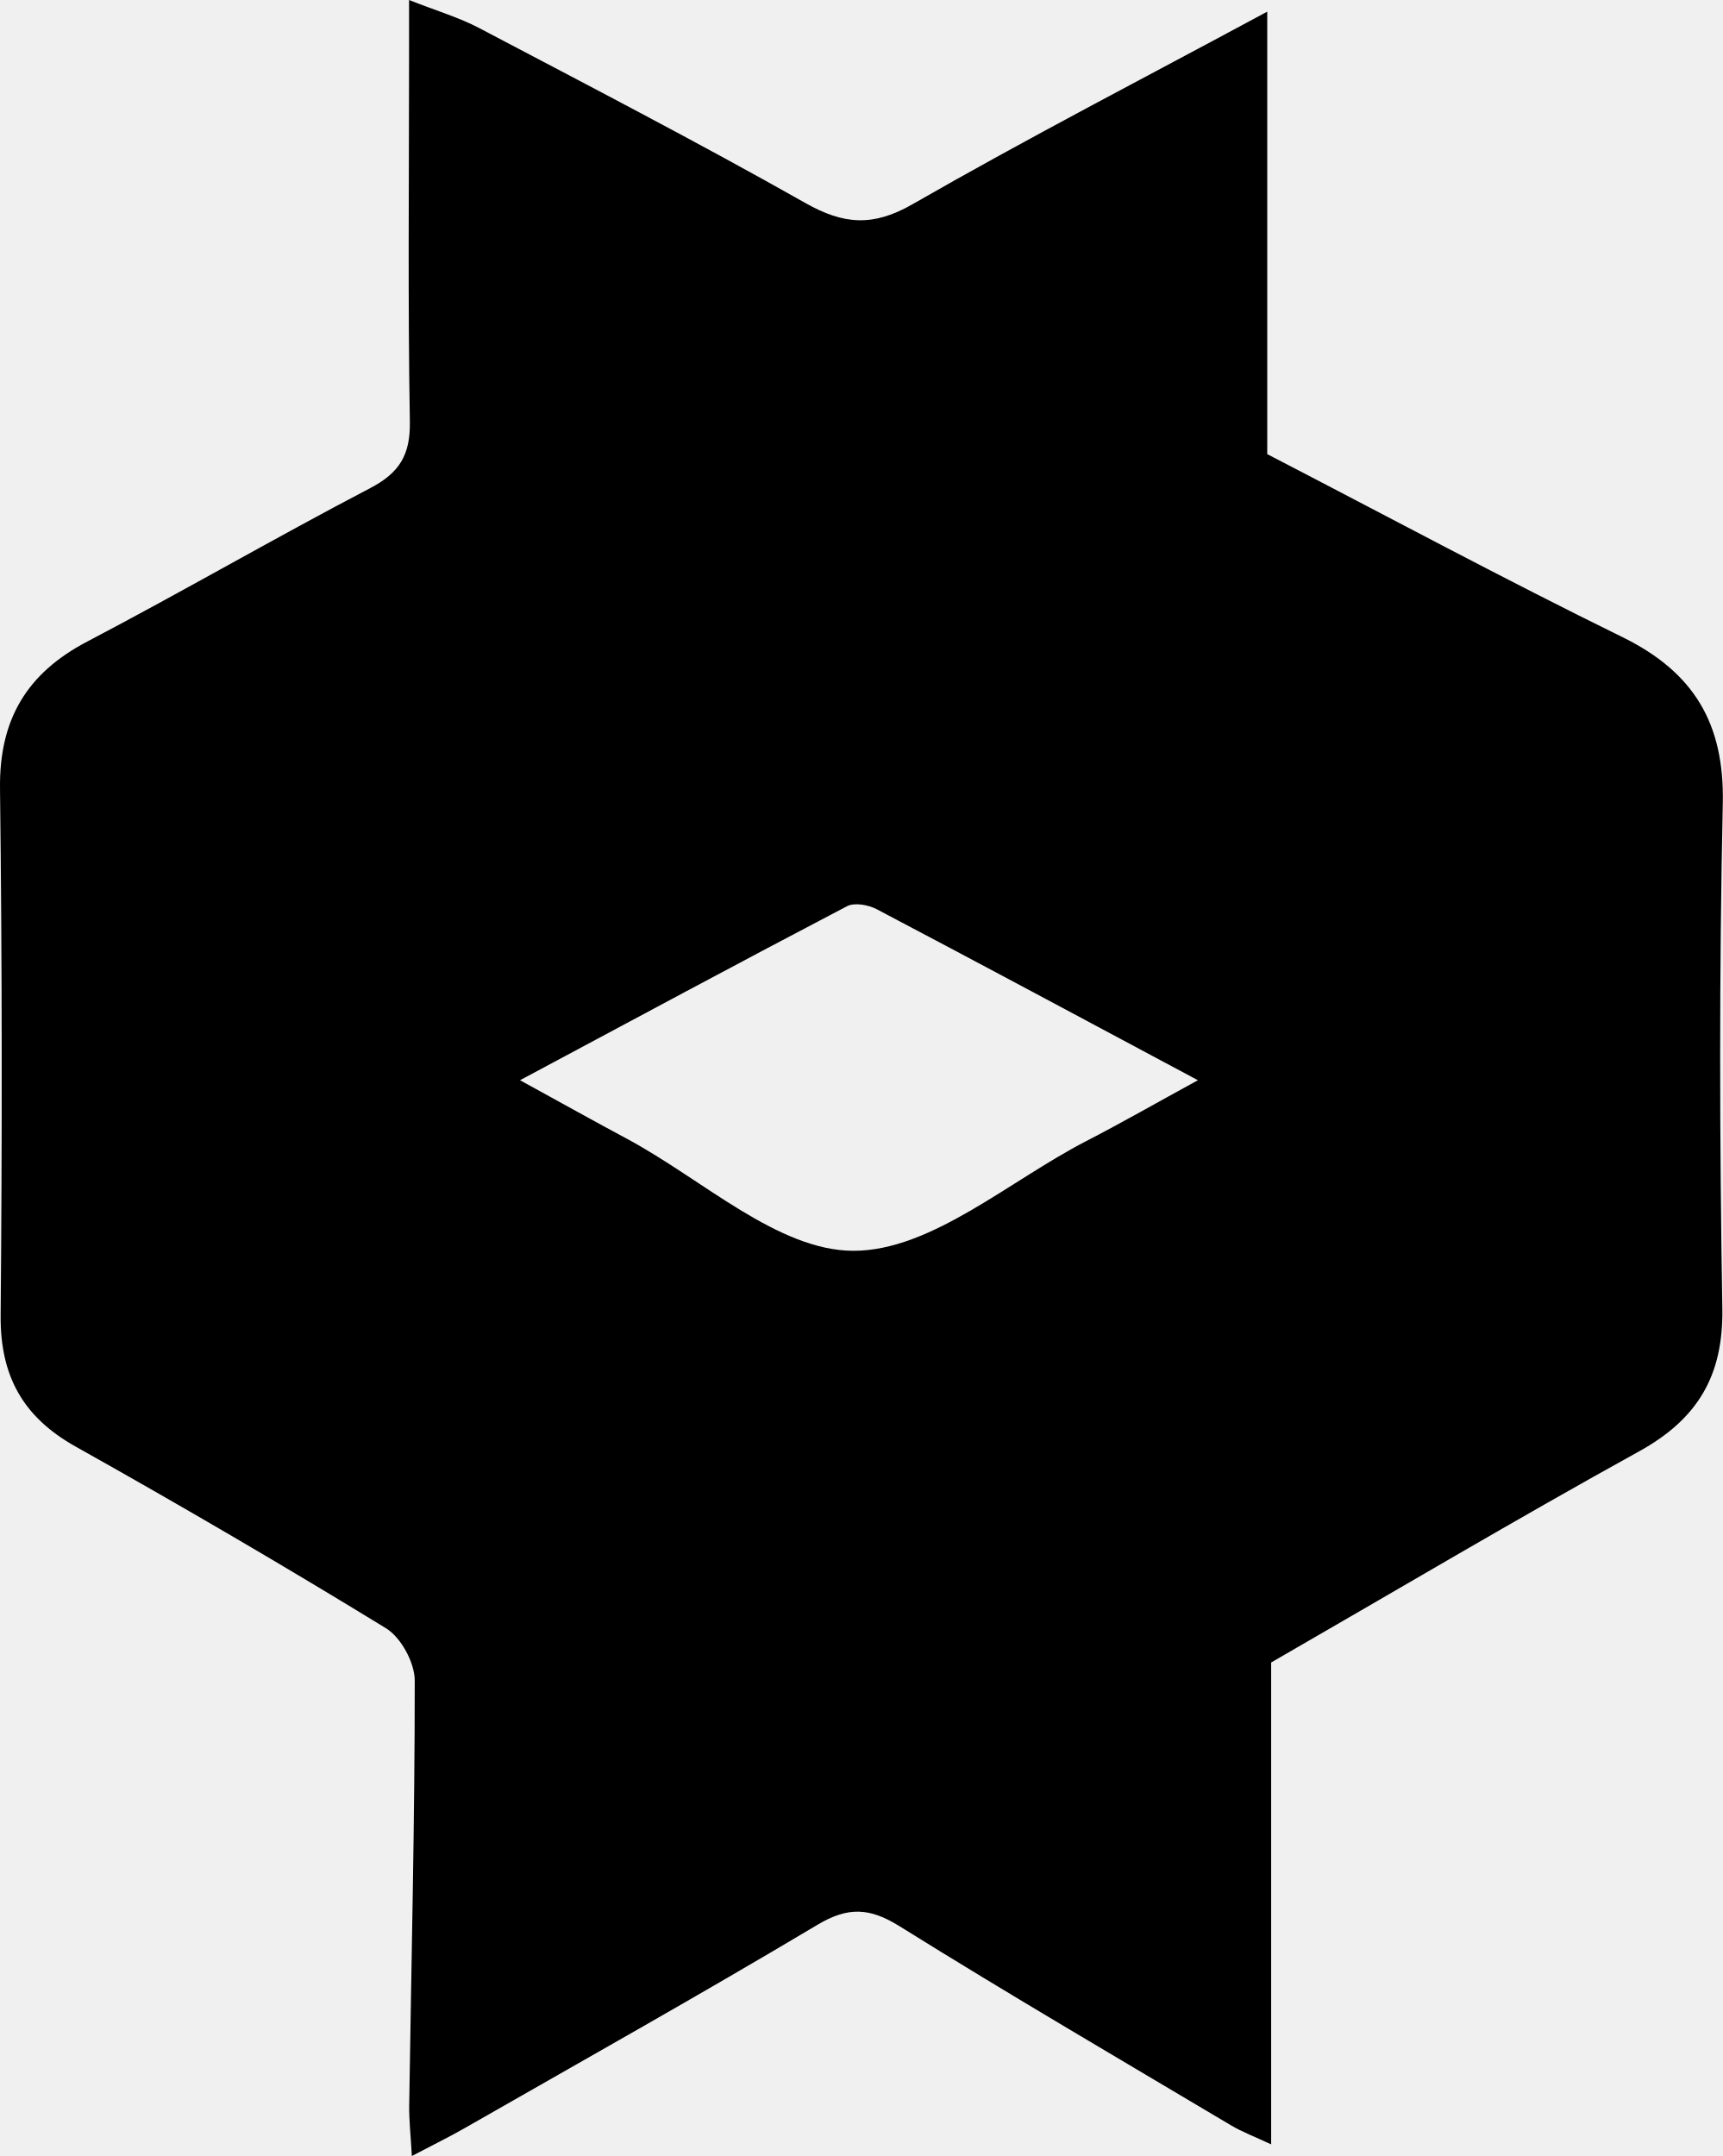
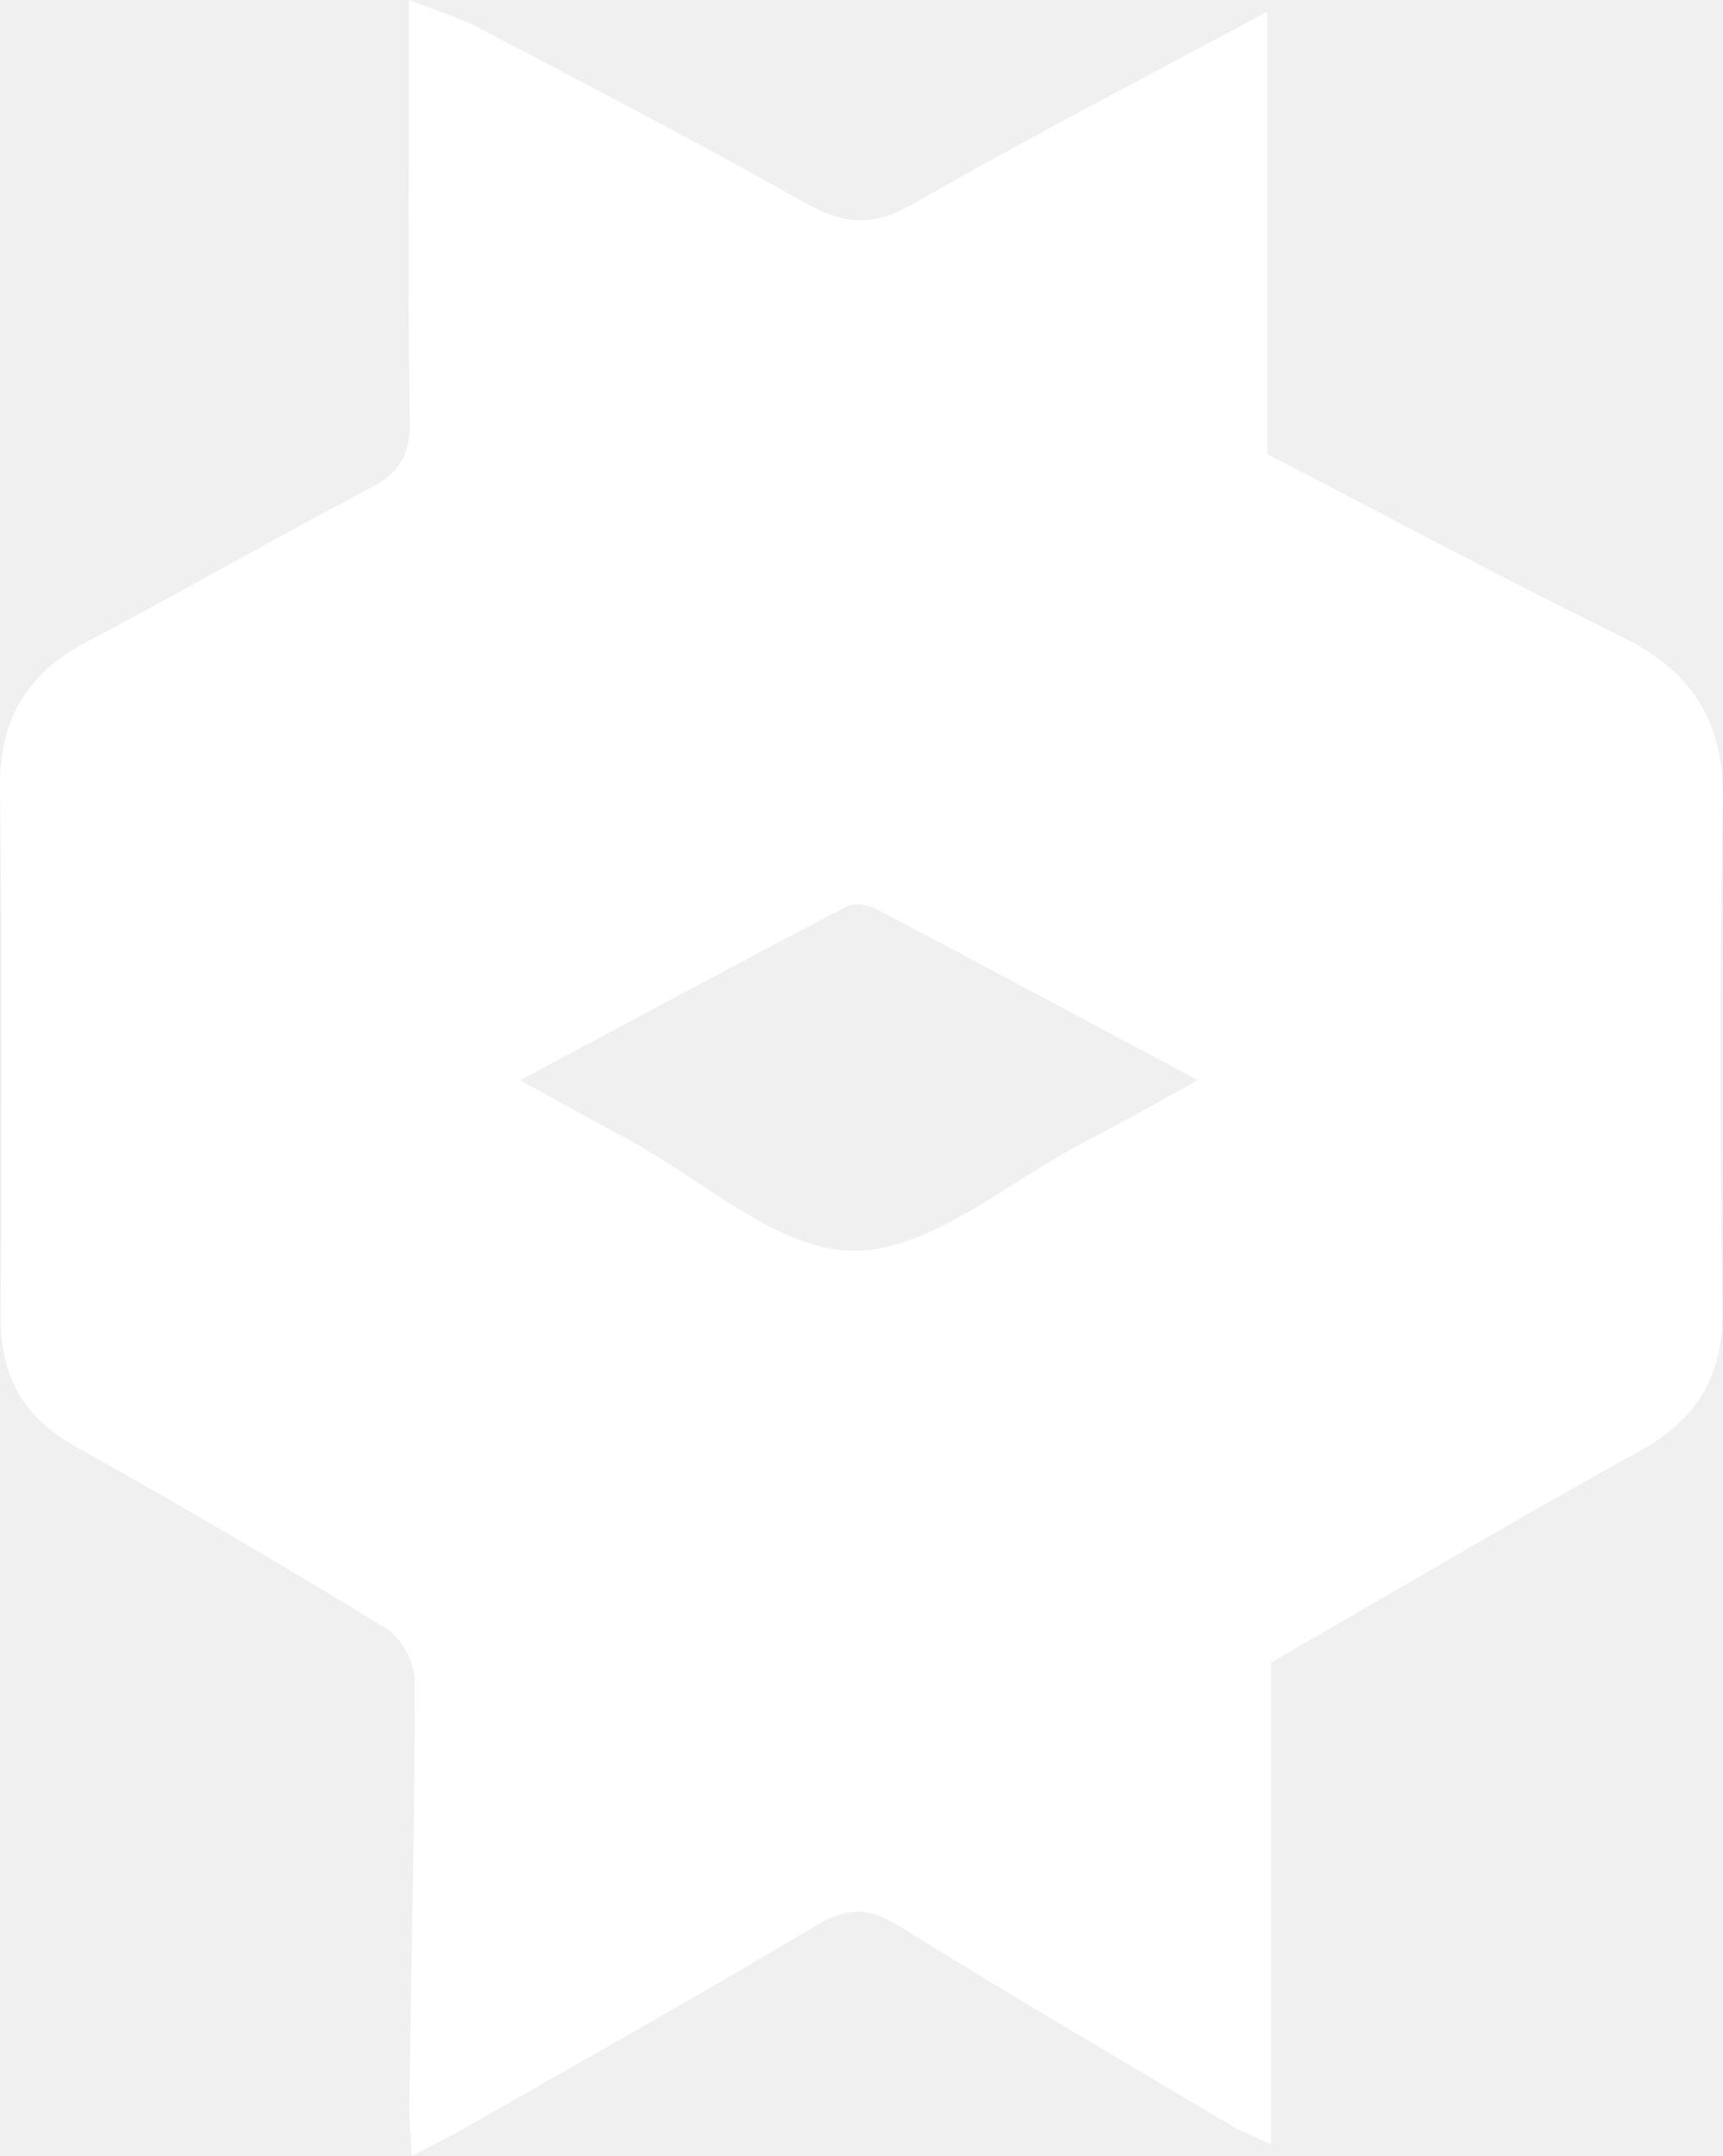
<svg xmlns="http://www.w3.org/2000/svg" version="1.1" id="Layer_1" x="0px" y="0px" width="160.168px" height="200.427px" viewBox="0 0 160.168 200.427" enable-background="new 0 0 160.168 200.427" xml:space="preserve">
  <g id="n2QFnU.tif">
</g>
-   <path d="M38.029,0c2.625,1.035,4.659,1.629,6.496,2.596c10.158,5.347,20.356,10.629,30.347,16.276  c3.561,2.013,6.289,2.223,9.972,0.108c10.649-6.115,21.57-11.755,32.967-17.896c0,14.017,0,27.538,0,41.133  c11.222,5.809,22.016,11.615,33.013,17.007c6.628,3.25,9.499,8.01,9.338,15.46c-0.338,15.651-0.299,31.318-0.043,46.972  c0.102,6.27-2.326,10.277-7.738,13.266c-11.337,6.259-22.48,12.87-34.206,19.627c0,14.21,0,29.188,0,44.797  c-1.532-0.719-2.687-1.148-3.729-1.768c-10.297-6.126-20.647-12.17-30.813-18.508c-2.784-1.736-4.787-1.836-7.641-0.134  c-10.859,6.478-21.892,12.664-32.87,18.944c-1.406,0.804-2.866,1.514-4.834,2.547c-0.105-1.919-0.267-3.326-0.246-4.731  c0.195-13.157,0.521-26.313,0.515-39.469c-0.001-1.658-1.274-4.004-2.674-4.861c-9.505-5.823-19.138-11.446-28.863-16.895  c-4.908-2.75-7.01-6.584-6.96-12.188c0.144-16.323,0.142-32.65-0.059-48.972c-0.079-6.399,2.464-10.709,8.095-13.662  c8.84-4.635,17.48-9.651,26.326-14.275c2.723-1.423,3.734-3.09,3.681-6.184c-0.191-11.158-0.075-22.321-0.075-33.482  C38.029,4.075,38.029,2.443,38.029,0z M48.344,100.42c3.895,2.136,6.9,3.816,9.934,5.44c7.018,3.758,14.051,10.42,21.076,10.417  c7.219-0.003,14.451-6.495,21.647-10.207c3.263-1.683,6.451-3.51,10.363-5.649c-10.562-5.642-20.188-10.811-29.857-15.897  c-0.777-0.409-2.069-0.644-2.766-0.279C68.811,89.44,58.942,94.753,48.344,100.42z" />
+   <path fill="#FFFFFF" d="M38.029,0c2.625,1.035,4.659,1.629,6.496,2.596c10.158,5.347,20.356,10.629,30.347,16.276  c3.561,2.013,6.289,2.223,9.972,0.108c10.649-6.115,21.57-11.755,32.967-17.896c0,14.017,0,27.538,0,41.133  c11.222,5.809,22.016,11.615,33.013,17.007c6.628,3.25,9.499,8.01,9.338,15.46c-0.338,15.651-0.299,31.318-0.043,46.972  c0.102,6.27-2.326,10.277-7.738,13.266c-11.337,6.259-22.48,12.87-34.206,19.627c0,14.21,0,29.188,0,44.797  c-1.532-0.719-2.687-1.148-3.729-1.768c-10.297-6.126-20.647-12.17-30.813-18.508c-2.784-1.736-4.787-1.836-7.641-0.134  C65.133,185.414,54.1,191.6,43.122,197.88c-1.406,0.804-2.866,1.514-4.834,2.547c-0.105-1.919-0.267-3.326-0.246-4.731  c0.195-13.157,0.521-26.313,0.515-39.469c-0.001-1.658-1.274-4.004-2.674-4.861c-9.505-5.823-19.138-11.446-28.863-16.895  c-4.908-2.75-7.01-6.584-6.96-12.188c0.144-16.323,0.142-32.65-0.059-48.972c-0.079-6.399,2.464-10.709,8.095-13.662  c8.84-4.635,17.48-9.651,26.326-14.275c2.723-1.423,3.734-3.09,3.681-6.184c-0.191-11.158-0.075-22.321-0.075-33.482  C38.029,4.075,38.029,2.443,38.029,0z M48.344,100.42c3.895,2.136,6.9,3.816,9.934,5.44c7.018,3.758,14.051,10.42,21.076,10.417  c7.219-0.003,14.451-6.495,21.647-10.207c3.263-1.683,6.451-3.51,10.363-5.649c-10.562-5.642-20.188-10.811-29.857-15.897  c-0.777-0.409-2.069-0.644-2.766-0.279C68.811,89.44,58.942,94.753,48.344,100.42z" />
</svg>
